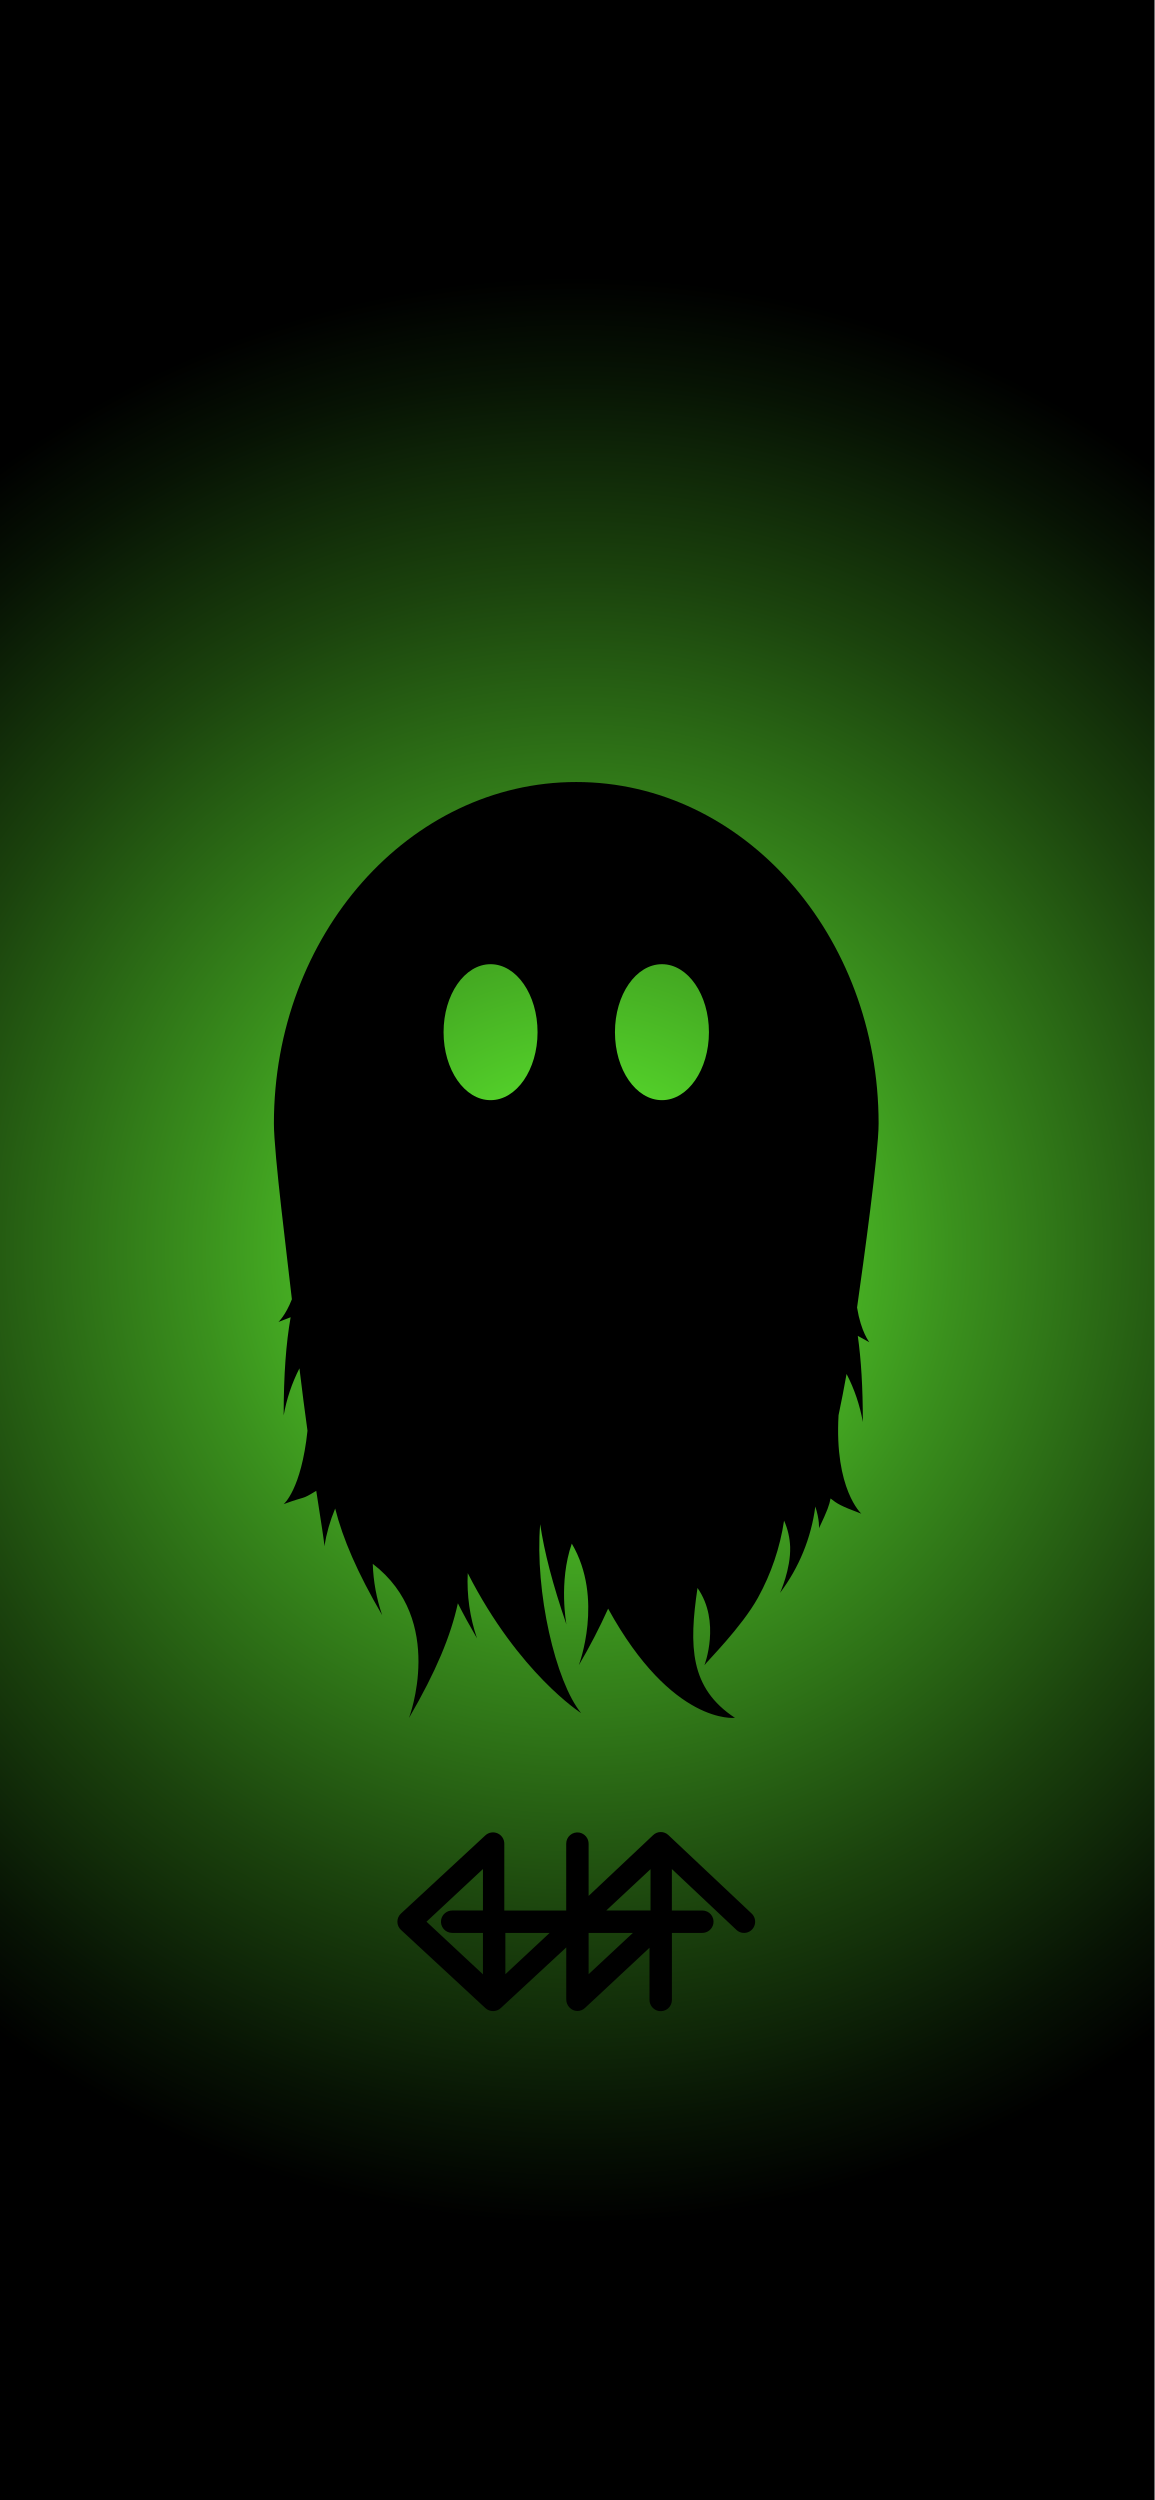
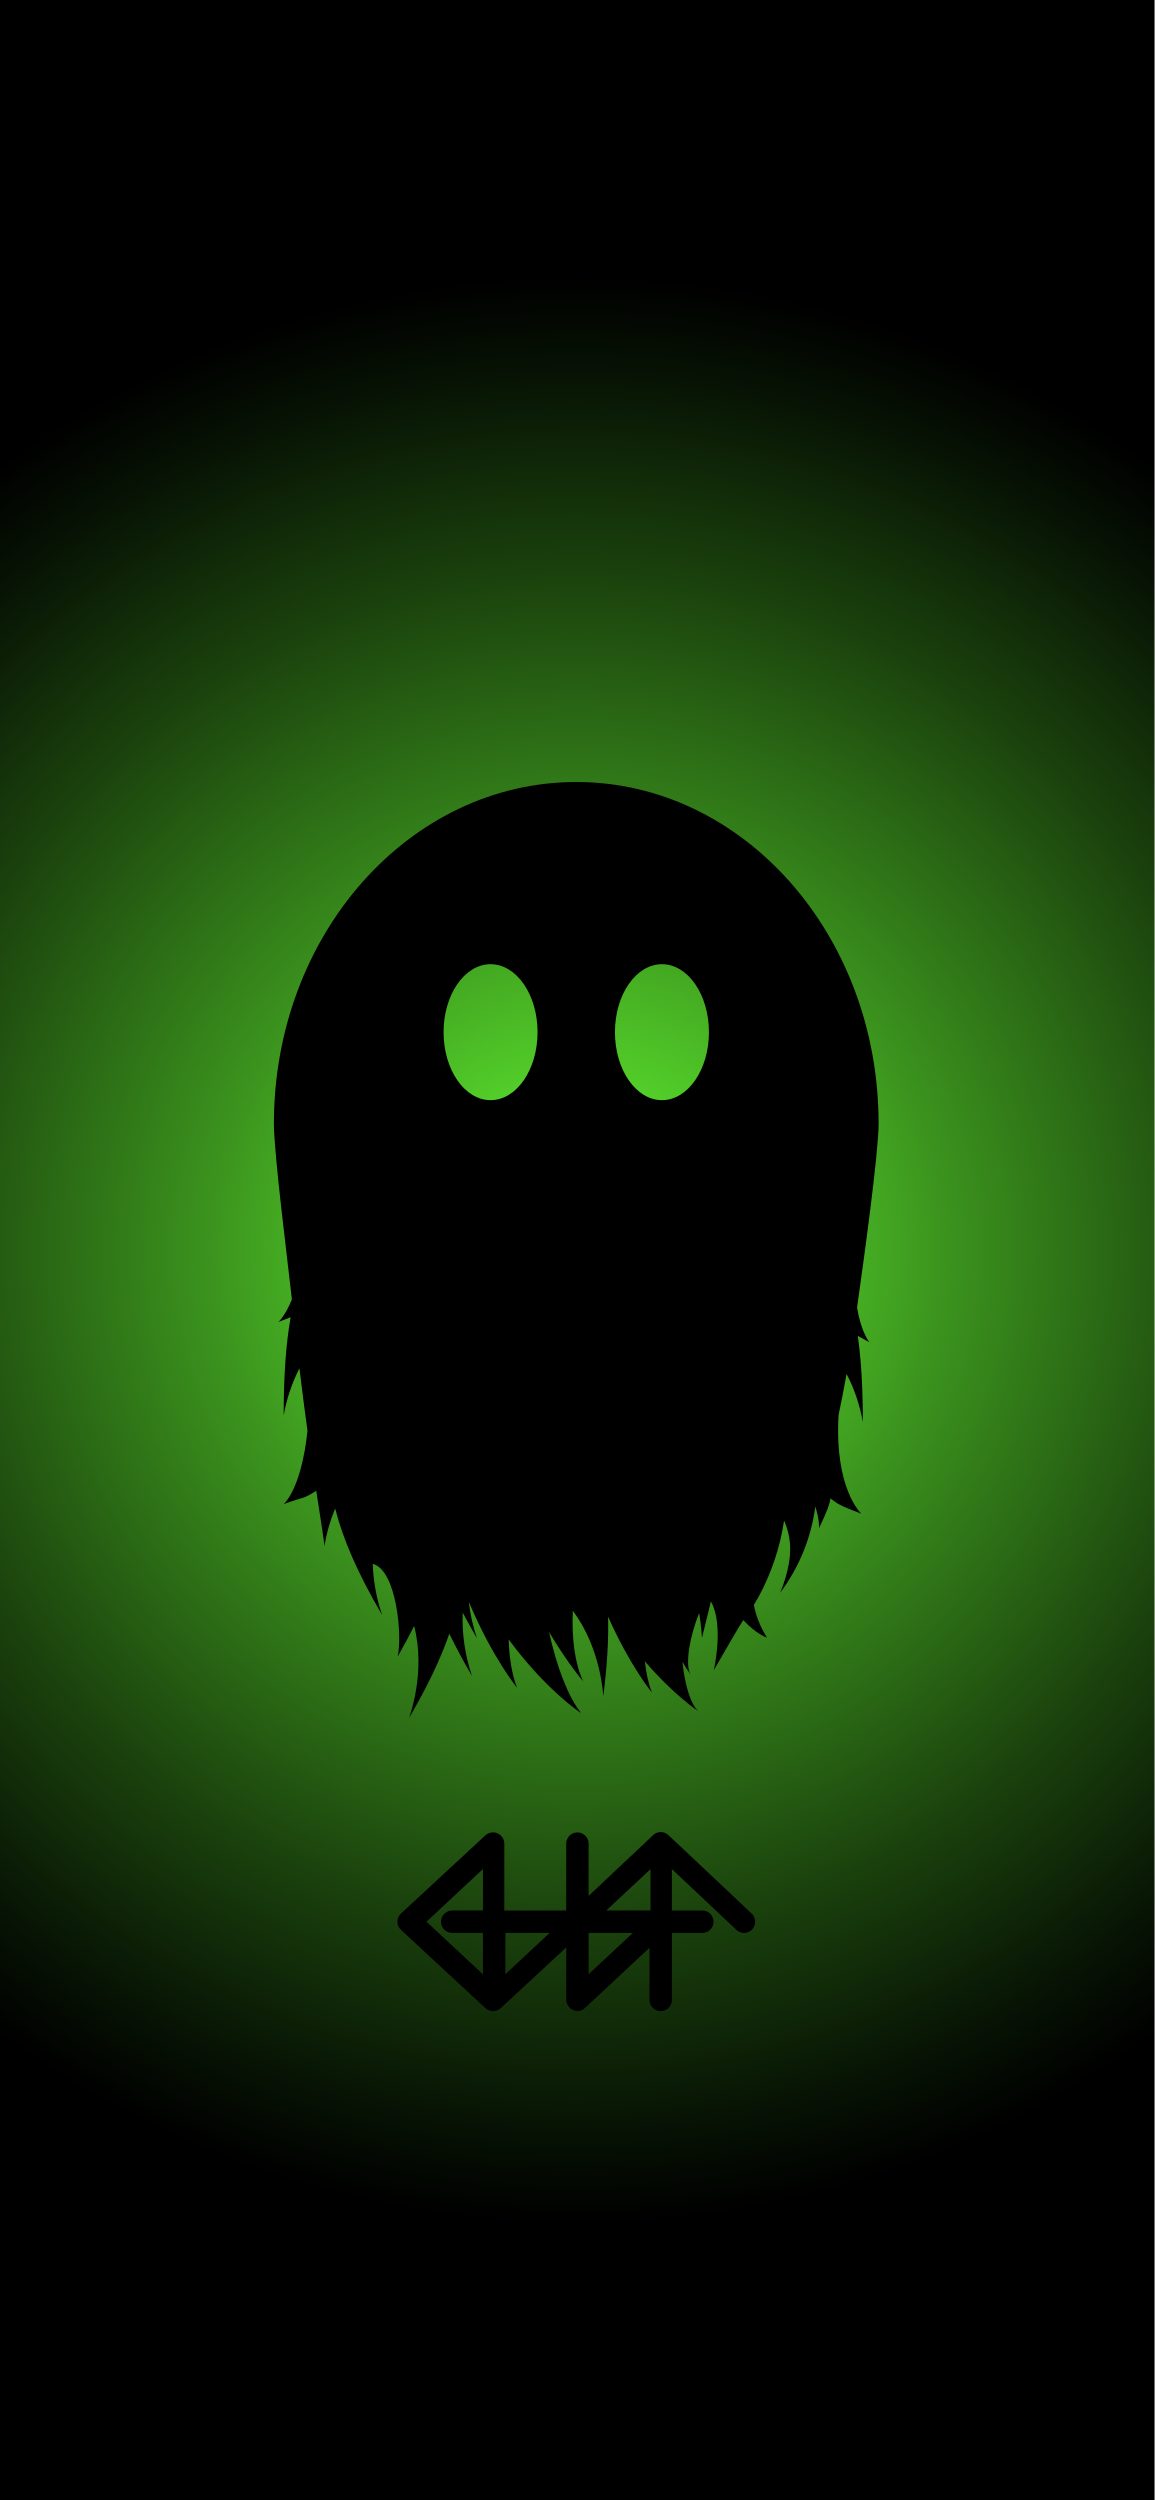
<svg xmlns="http://www.w3.org/2000/svg" id="Layer_1" data-name="Layer 1" viewBox="0 0 1125 2436">
  <defs>
    <style>.cls-1{fill:url(#radial-gradient);}.cls-2,.cls-3{fill:none;stroke:#000;stroke-miterlimit:10;}.cls-2{stroke-width:10px;}.cls-3{stroke-width:6px;}</style>
    <radialGradient id="radial-gradient" cx="562.5" cy="1218" r="948.66" gradientUnits="userSpaceOnUse">
      <stop offset="0" stop-color="#6f3" />
      <stop offset="0.02" stop-color="#64fa32" />
      <stop offset="0.39" stop-color="#3a901d" />
      <stop offset="0.69" stop-color="#1b430d" />
      <stop offset="0.9" stop-color="#071304" />
      <stop offset="1" />
    </radialGradient>
  </defs>
  <rect class="cls-1" width="1125" height="2436" />
  <path class="cls-2" d="M546,982.93" transform="translate(-1 0)" />
  <path class="cls-3" d="M936.8,2316.8" transform="translate(-1 0)" />
  <path class="cls-3" d="M773.44,1851.67" transform="translate(-1 0)" />
  <path d="M733.36,1864.52h0l-81.12-76.44h0a10.73,10.73,0,0,0-14.76,0h0l-62.93,59.3v-50.72a11.06,11.06,0,0,0-9.07-11,10.93,10.93,0,0,0-12.77,10.77v65.17H492.39v-65a11,11,0,0,0-18.44-8.23h0l-82.25,76.19h0a10.82,10.82,0,0,0,0,15.92h0l82.25,76.19h0a11,11,0,0,0,15,0h0l63.8-59.1v50.74c0,5.88,4.81,11.13,10.69,11.2a10.76,10.76,0,0,0,7.51-2.9l.08-.08,62.84-58.65v50.67a11.09,11.09,0,0,0,9.08,11,10.92,10.92,0,0,0,12.76-10.77v-65.34h29.41a11.05,11.05,0,0,0,11-9.07,10.9,10.9,0,0,0-10.67-12.77H655.67v-40.39l62.85,59.22.08.08a10.79,10.79,0,0,0,17.9-5.38A11,11,0,0,0,733.36,1864.52Zm-261.77-2.94H441.82a11.07,11.07,0,0,0-11,9.08,10.92,10.92,0,0,0,10.77,12.76h30v40.39l-55-51.31,55-51.31Zm21.84,62.1v-40.26h43.14Zm141.44-102.36v40.26H591.74Zm-60.32,102.36v-40.26h43.14Z" transform="translate(-1 0)" />
-   <path d="M836.12,1274.1c6.27-44.18,21-150.34,21-179.32C857.11,911,725.21,762,562.5,762S267.89,911,267.89,1094.78c0,29.08,13.4,134.06,17.52,171.24-6.18,15.82-13.09,22.09-13.09,22.09,4.85-1.8,8.71-3.29,11.87-4.58-4.47,25.3-6.77,56-6.78,95.71a162.82,162.82,0,0,1,15.36-45.92c2.61,21.84,5.27,42.23,7.84,60.79-6.09,57.6-23.23,71.54-23.23,71.54,23.29-8.65,16.28-3.53,31.77-13,4.7,30.7,7.94,50.08,7.92,54.05a161.21,161.21,0,0,1,10.52-36.79c7.47,29.46,21.35,61.93,45.78,103.89a170.91,170.91,0,0,1-9.15-50C435.9,1578.58,399.51,1674,399.51,1674c26.62-45.72,40.72-80.18,47.64-111.76,5.4,10.69,11.57,22,18.62,34.13a171.43,171.43,0,0,1-9-63.5c49.86,97.78,110.45,136.34,110.45,136.34-24.89-30.43-45.25-118.47-39.87-184,4,26.89,12,58.11,25.58,97.6,0,0-7.84-41.2,5.22-78.72,31.6,53.54,6.83,118.49,6.83,118.49a564.35,564.35,0,0,0,28.58-55.12c62.56,113.88,123.56,106.4,123.56,106.4-44.13-29-44.87-69.86-36.47-126.53,23,32.81,6.77,75.25,6.77,75.25,1.78-3,36.28-37.07,52.14-65.81A224.84,224.84,0,0,0,765,1481.7a69.21,69.21,0,0,1,5.93,25.71c.62,21.83-9.86,44.67-9.86,44.67a178.21,178.21,0,0,0,34.37-84.14c4.3,13.31,3.59,21.17,3.59,21.17,8.33-17.52,10.09-22.71,11.25-29,6.56,5.12,9.33,7.13,30,14.82,0,0-26.28-23.74-22.2-95.91q4.11-19.53,7.82-40.23a162.63,162.63,0,0,1,15.86,46.88c0-33.8-1.68-61.06-4.93-84,2.93,1.71,6.58,3.72,11.29,6.23C848.14,1307.85,840,1298,836.12,1274.1ZM479,1072c-25.28,0-45.79-29.66-45.79-66.24s20.51-66.25,45.79-66.25,45.79,29.66,45.79,66.25S504.29,1072,479,1072Zm167,0c-25.29,0-45.79-29.66-45.79-66.24s20.5-66.25,45.79-66.25,45.79,29.66,45.79,66.25S671.28,1072,646,1072Z" transform="translate(-1 0)" />
+   <path d="M836.12,1274.1c6.27-44.18,21-150.34,21-179.32C857.11,911,725.21,762,562.5,762S267.89,911,267.89,1094.78c0,29.08,13.4,134.06,17.52,171.24-6.18,15.82-13.09,22.09-13.09,22.09,4.85-1.8,8.71-3.29,11.87-4.58-4.47,25.3-6.77,56-6.78,95.71a162.82,162.82,0,0,1,15.36-45.92c2.61,21.84,5.27,42.23,7.84,60.79-6.09,57.6-23.23,71.54-23.23,71.54,23.29-8.65,16.28-3.53,31.77-13,4.7,30.7,7.94,50.08,7.92,54.05a161.21,161.21,0,0,1,10.52-36.79c7.47,29.46,21.35,61.93,45.78,103.89a170.91,170.91,0,0,1-9.15-50c23.58,6.18,28.92,71.74,24.19,90.48q9-15.77,16.13-29.89c11.8,45.51-5,89.67-5,89.67,18.6-31.94,31.07-58.37,39.27-82.18,6.18,12.75,13.47,26.38,22.11,41.2a171.65,171.65,0,0,1-9.08-61.77c4.22,8,8.85,16.35,14,25.12a164.63,164.63,0,0,1-8-35.56c23,54.61,47,83.7,47,83.7-4.85-12.12-7.54-28.45-8.24-47.14,37.49,50.67,70.71,71.84,70.71,71.84-12.48-15.26-23.81-45-31.34-79.11,18.29,30.92,33.19,48,33.19,48-8-17.13-11.23-41.7-10-68.57,27.92,37.11,29.66,83.5,29.66,83.5,3.85-30.41,5.29-55.67,4.68-77.74,21.63,48.36,42.8,74,42.8,74-3.36-8.39-5.65-18.82-7-30.62,29.25,34,52.18,48.62,52.18,48.62-7.86-6.81-13.3-26.61-15.54-48.16a120.9,120.9,0,0,0,7.81,12.23c-5.59-10-.25-38.57,8.58-59.69,2.15,14.16,2.63,24.38,2.63,24.38,2.24-9,5.49-22.37,8.76-35.69,13,23,2.81,67,2.81,67,8.15-14,26.2-45.49,28.7-48.8,12.72,13.73,23.17,17.14,23.17,17.14-6.81-11-10.94-21.61-12.84-32,1.47-2.34,2.86-4.66,4.12-6.94A224.84,224.84,0,0,0,765,1481.7a69.21,69.21,0,0,1,5.93,25.71c.62,21.83-9.86,44.67-9.86,44.67a178.21,178.21,0,0,0,34.37-84.14c4.3,13.31,3.59,21.17,3.59,21.17,8.33-17.52,10.09-22.71,11.25-29,6.56,5.12,9.33,7.13,30,14.82,0,0-26.28-23.74-22.2-95.91q4.11-19.53,7.82-40.23a162.63,162.63,0,0,1,15.86,46.88c0-33.8-1.68-61.06-4.93-84,2.93,1.71,6.58,3.72,11.29,6.23C848.14,1307.85,840,1298,836.12,1274.1ZM479,1072c-25.28,0-45.79-29.66-45.79-66.24s20.51-66.25,45.79-66.25,45.79,29.66,45.79,66.25S504.29,1072,479,1072Zm121.21-66.24c0-36.59,20.5-66.25,45.79-66.25s45.79,29.66,45.79,66.25S671.28,1072,646,1072,600.21,1042.34,600.21,1005.76Z" transform="translate(-1 0)" />
</svg>
